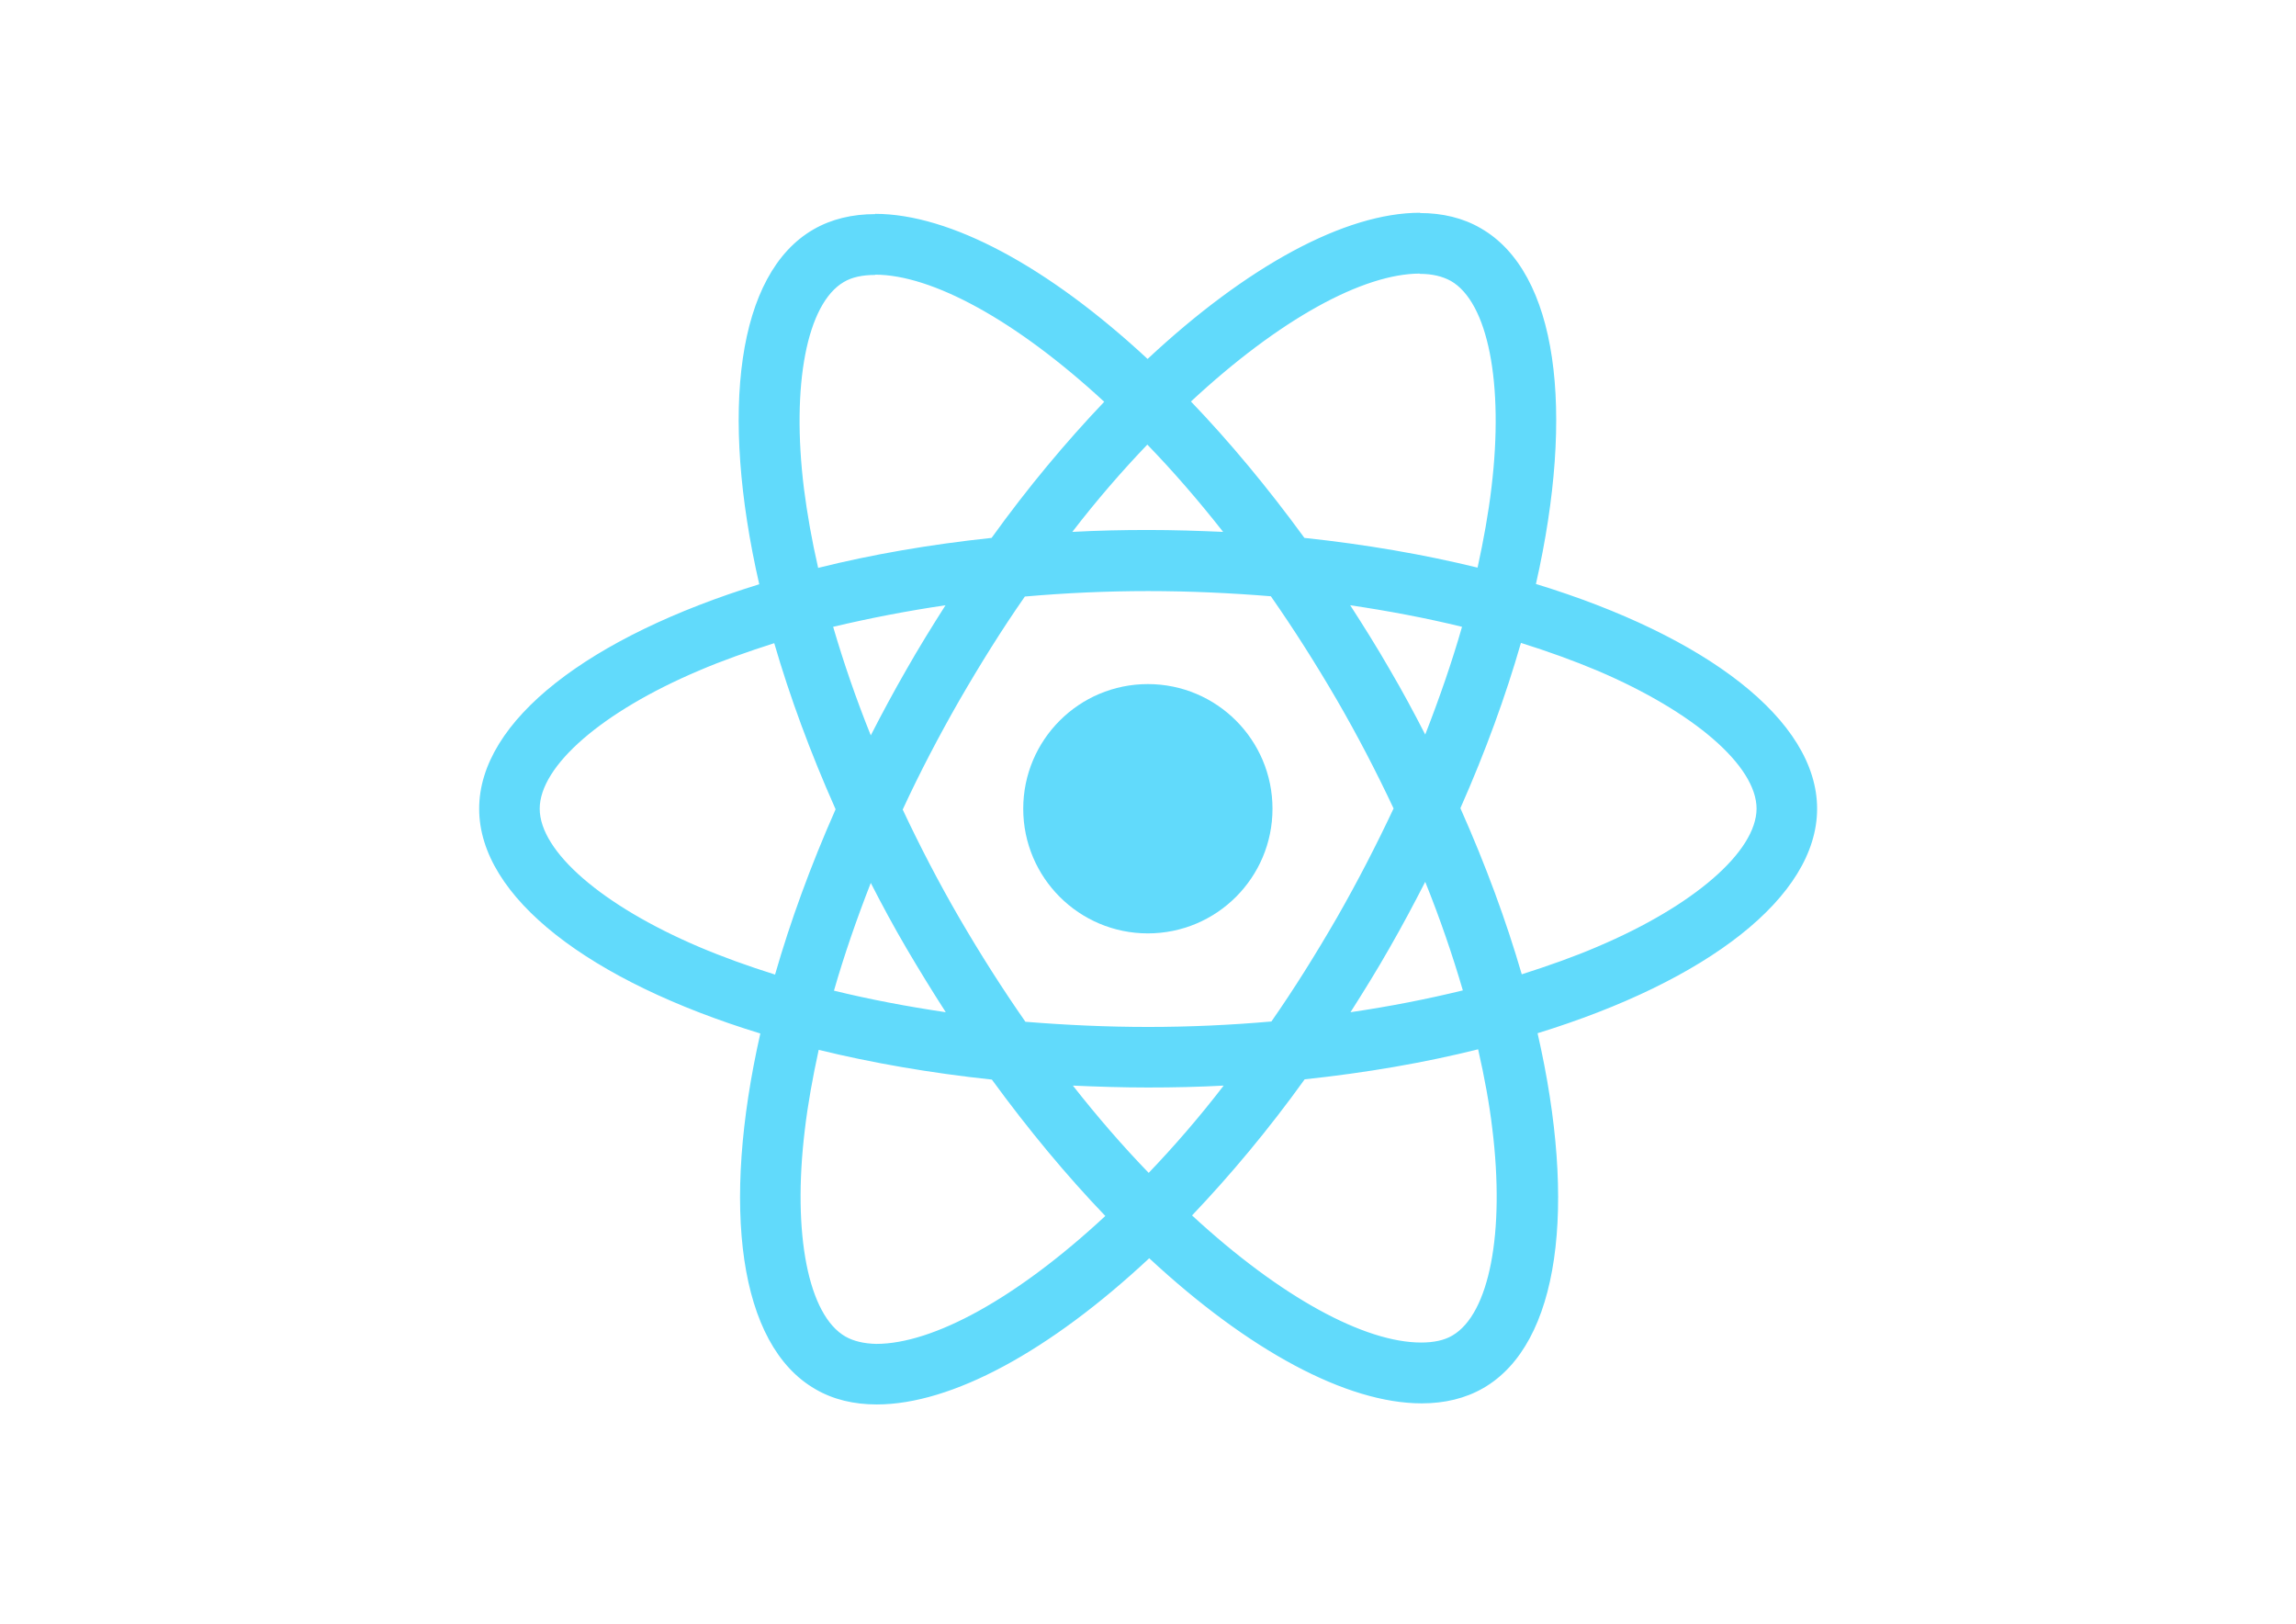
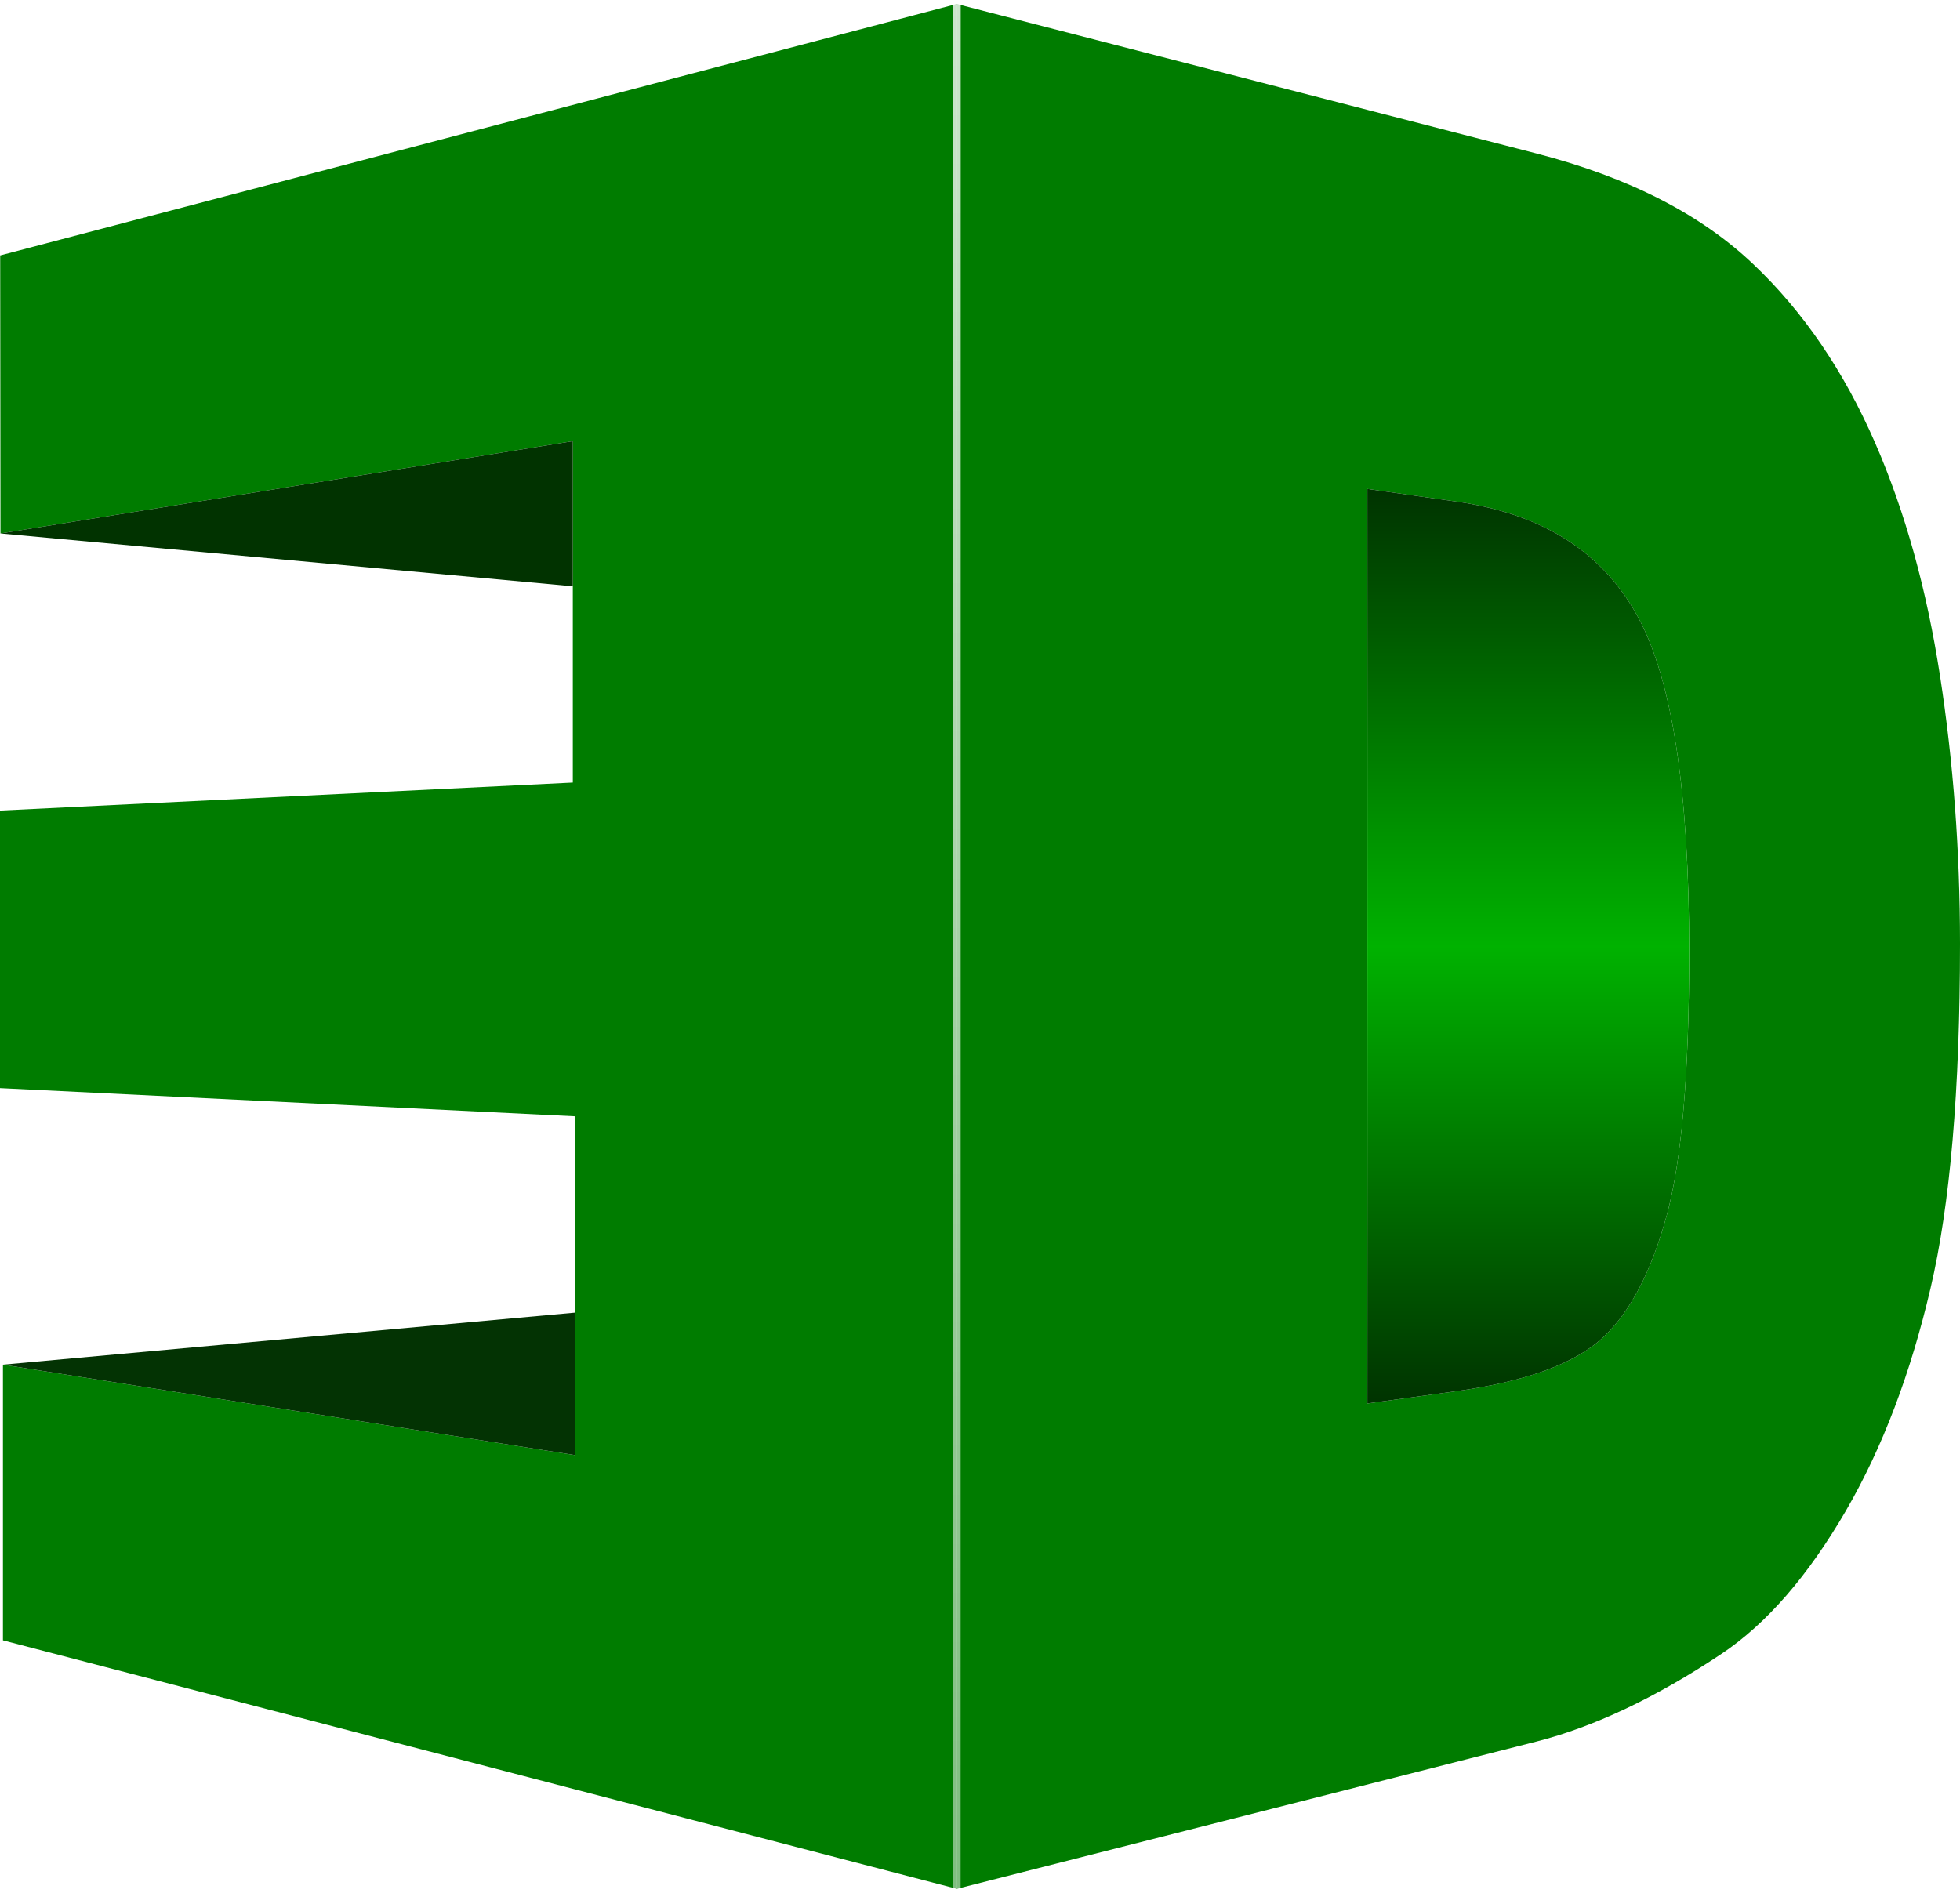
- <svg xmlns="http://www.w3.org/2000/svg" viewBox="0 0 841.9 595.3">
-   <g fill="#61DAFB">
-     <path d="M666.3 296.5c0-32.5-40.7-63.3-103.1-82.4 14.4-63.6 8-114.2-20.2-130.4-6.5-3.8-14.1-5.6-22.4-5.6v22.3c4.6 0 8.3.9 11.4 2.6 13.6 7.8 19.5 37.5 14.9 75.7-1.1 9.4-2.9 19.3-5.1 29.4-19.6-4.8-41-8.5-63.5-10.9-13.5-18.5-27.5-35.3-41.6-50 32.6-30.3 63.2-46.9 84-46.9V78c-27.5 0-63.5 19.6-99.9 53.6-36.4-33.8-72.4-53.2-99.9-53.2v22.3c20.7 0 51.4 16.5 84 46.6-14 14.7-28 31.4-41.3 49.9-22.6 2.4-44 6.1-63.6 11-2.3-10-4-19.7-5.2-29-4.7-38.2 1.1-67.9 14.6-75.8 3-1.8 6.9-2.6 11.5-2.6V78.5c-8.4 0-16 1.8-22.6 5.6-28.1 16.2-34.4 66.7-19.9 130.1-62.2 19.2-102.7 49.9-102.7 82.3 0 32.5 40.7 63.3 103.1 82.4-14.4 63.6-8 114.2 20.2 130.4 6.5 3.8 14.1 5.6 22.5 5.6 27.5 0 63.5-19.6 99.9-53.6 36.4 33.8 72.4 53.2 99.9 53.2 8.4 0 16-1.8 22.6-5.6 28.1-16.2 34.4-66.7 19.9-130.1 62-19.1 102.5-49.9 102.5-82.3zm-130.2-66.7c-3.7 12.9-8.3 26.2-13.5 39.5-4.1-8-8.4-16-13.1-24-4.6-8-9.5-15.8-14.4-23.4 14.2 2.1 27.9 4.7 41 7.9zm-45.8 106.5c-7.8 13.5-15.8 26.3-24.1 38.2-14.9 1.3-30 2-45.2 2-15.1 0-30.2-.7-45-1.9-8.3-11.9-16.4-24.6-24.2-38-7.6-13.1-14.5-26.4-20.8-39.8 6.2-13.4 13.2-26.8 20.7-39.9 7.8-13.5 15.8-26.3 24.1-38.2 14.9-1.3 30-2 45.2-2 15.1 0 30.2.7 45 1.9 8.3 11.9 16.4 24.6 24.2 38 7.6 13.1 14.5 26.4 20.8 39.8-6.3 13.4-13.2 26.8-20.7 39.9zm32.3-13c5.4 13.4 10 26.8 13.8 39.8-13.1 3.2-26.9 5.9-41.2 8 4.9-7.7 9.8-15.6 14.4-23.7 4.6-8 8.9-16.1 13-24.1zM421.2 430c-9.3-9.6-18.6-20.3-27.8-32 9 .4 18.2.7 27.5.7 9.4 0 18.7-.2 27.8-.7-9 11.7-18.3 22.4-27.5 32zm-74.4-58.9c-14.2-2.1-27.9-4.7-41-7.9 3.7-12.9 8.3-26.2 13.5-39.5 4.1 8 8.4 16 13.1 24 4.7 8 9.5 15.8 14.4 23.4zM420.7 163c9.3 9.6 18.6 20.3 27.8 32-9-.4-18.2-.7-27.5-.7-9.4 0-18.7.2-27.8.7 9-11.7 18.3-22.4 27.5-32zm-74 58.9c-4.9 7.7-9.8 15.6-14.4 23.7-4.6 8-8.9 16-13 24-5.4-13.4-10-26.8-13.8-39.8 13.1-3.1 26.9-5.8 41.2-7.9zm-90.5 125.2c-35.4-15.1-58.3-34.9-58.3-50.6 0-15.7 22.9-35.6 58.3-50.6 8.6-3.7 18-7 27.7-10.1 5.7 19.6 13.2 40 22.5 60.9-9.2 20.8-16.6 41.1-22.2 60.6-9.9-3.1-19.3-6.5-28-10.2zM310 490c-13.6-7.8-19.5-37.5-14.9-75.7 1.1-9.4 2.9-19.3 5.1-29.4 19.6 4.8 41 8.5 63.5 10.9 13.5 18.5 27.5 35.3 41.6 50-32.6 30.3-63.2 46.9-84 46.9-4.5-.1-8.3-1-11.3-2.7zm237.2-76.2c4.7 38.2-1.1 67.9-14.6 75.8-3 1.8-6.9 2.6-11.5 2.6-20.7 0-51.4-16.5-84-46.6 14-14.7 28-31.4 41.3-49.9 22.6-2.4 44-6.1 63.6-11 2.3 10.1 4.1 19.8 5.2 29.1zm38.5-66.7c-8.6 3.7-18 7-27.7 10.1-5.7-19.6-13.2-40-22.5-60.9 9.2-20.8 16.6-41.1 22.2-60.6 9.9 3.1 19.3 6.5 28.1 10.2 35.4 15.1 58.3 34.9 58.3 50.6-.1 15.7-23 35.6-58.4 50.6zM320.8 78.4z" />
-     <circle cx="420.9" cy="296.5" r="45.7" />
-     <path d="M520.5 78.1z" />
+ <svg xmlns="http://www.w3.org/2000/svg" xmlns:xlink="http://www.w3.org/1999/xlink" id="svg2" fill-rule="evenodd" xml:space="preserve" viewBox="0 0 20657 19952.407" version="1.1">
+   <defs id="defs4">
+     <linearGradient id="linearGradient3781">
+       <stop id="stop3783" stop-color="#0f0" offset="0" />
+       <stop id="stop3785" stop-color="#008000" offset="1" />
+     </linearGradient>
+     <style id="style6" type="text/css">
+     .fil0 {fill:#007C00}
+     .fil2 {fill:#013300}
+     .fil3 {fill:#033303}
+     .fil1 {fill:#007C00;fill-rule:nonzero}
+     .fil4 {fill:url(#id0);fill-rule:nonzero}
+   </style>
+     <linearGradient id="id0" y2="5674.1" gradientUnits="userSpaceOnUse" x2="20874" y1="15314" x1="20874">
+       <stop id="stop9" stop-color="#030" offset="0" />
+       <stop id="stop3779" stop-color="#00b200" offset=".5" />
+       <stop id="stop11" stop-color="#030" offset="1" />
+     </linearGradient>
+     <radialGradient id="radialGradient3809" xlink:href="#linearGradient3781" gradientUnits="userSpaceOnUse" cy="5466.7" cx="14842" gradientTransform="matrix(-2.0062 0 0 -3.9335 44619 22089)" r="5041.5" />
+     <radialGradient id="radialGradient3811" xlink:href="#linearGradient3781" gradientUnits="userSpaceOnUse" cy="5215.9" cx="14842" gradientTransform="matrix(3.3165e-7 3.735 -1.9776 1.756e-7 25157 -54861)" r="5287.5" />
+     <linearGradient id="linearGradient3813" y2="4853.8" xlink:href="#id0" gradientUnits="userSpaceOnUse" x2="20874" y1="16070" x1="20874" />
+     <linearGradient id="linearGradient3815" y2="19.913" gradientUnits="userSpaceOnUse" x2="526.18" y1="723.89" x1="526.15">
+       <stop id="stop3795" stop-color="#fff" stop-opacity=".5" offset="0" />
+       <stop id="stop3797" stop-color="#fff" stop-opacity=".8" offset="1" />
+     </linearGradient>
+   </defs>
+   <g id="g3801" transform="translate(-4767 -519.67)">
+     <polygon id="polygon15" class="fil0" points="10831 15859 10831 12287 4767 11990 4767 9064 10804 8769 10804 5170 4772 6143 4769 3212 14850 562 14850 20430 4798 17811 4798 14905" fill="url(#radialGradient3809)" />
+     <path id="path17" d="m14850 562c1171 302 2275 586 3316 855 980 253 1910 492 2792 720 981 253 1736 644 2285 1165 531 503 957 1131 1285 1883 322 739 546 1556 686 2463 139 899 210 1836 210 2820 0 1545-104 2753-311 3633-209 892-502 1671-890 2341-399 687-836 1195-1321 1517-686 457-1338 765-1943 919-883 224-1815 461-2797 711-1042 265-2146 545-3313 842v-19868zm4328 5112v9640c312-43 620-86 921-127 748-103 1261-291 1558-565 292-270 514-699 675-1287 160-585 238-1509 238-2786-1-1684-177-2852-536-3518-368-683-997-1093-1918-1224-307-43-619-88-937-133z" fill-rule="nonzero" fill="url(#radialGradient3811)" class="fil1" />
+     <polygon id="polygon19" class="fil2" points="10804 5170 4772 6143 10804 6700" fill="#030" />
+     <polygon id="polygon21" class="fil3" points="10831 15859 4798 14905 10831 14356" fill="#030" />
+     <path id="path23" d="m19178 5674v9640c312-43 620-86 921-127 748-103 1261-291 1558-565 292-270 514-699 675-1287 160-585 238-1509 238-2786-1-1684-177-2852-536-3518-368-683-997-1093-1918-1224-307-43-619-88-937-133z" fill-rule="nonzero" fill="url(#linearGradient3813)" class="fil4" />
+     <path id="path3791" d="m526.18 19.913-0.035 703.98" transform="matrix(28.222 0 0 28.222 0 -.0001392)" stroke="url(#linearGradient3815)" stroke-width="3" fill="none" />
  </g>
</svg>
